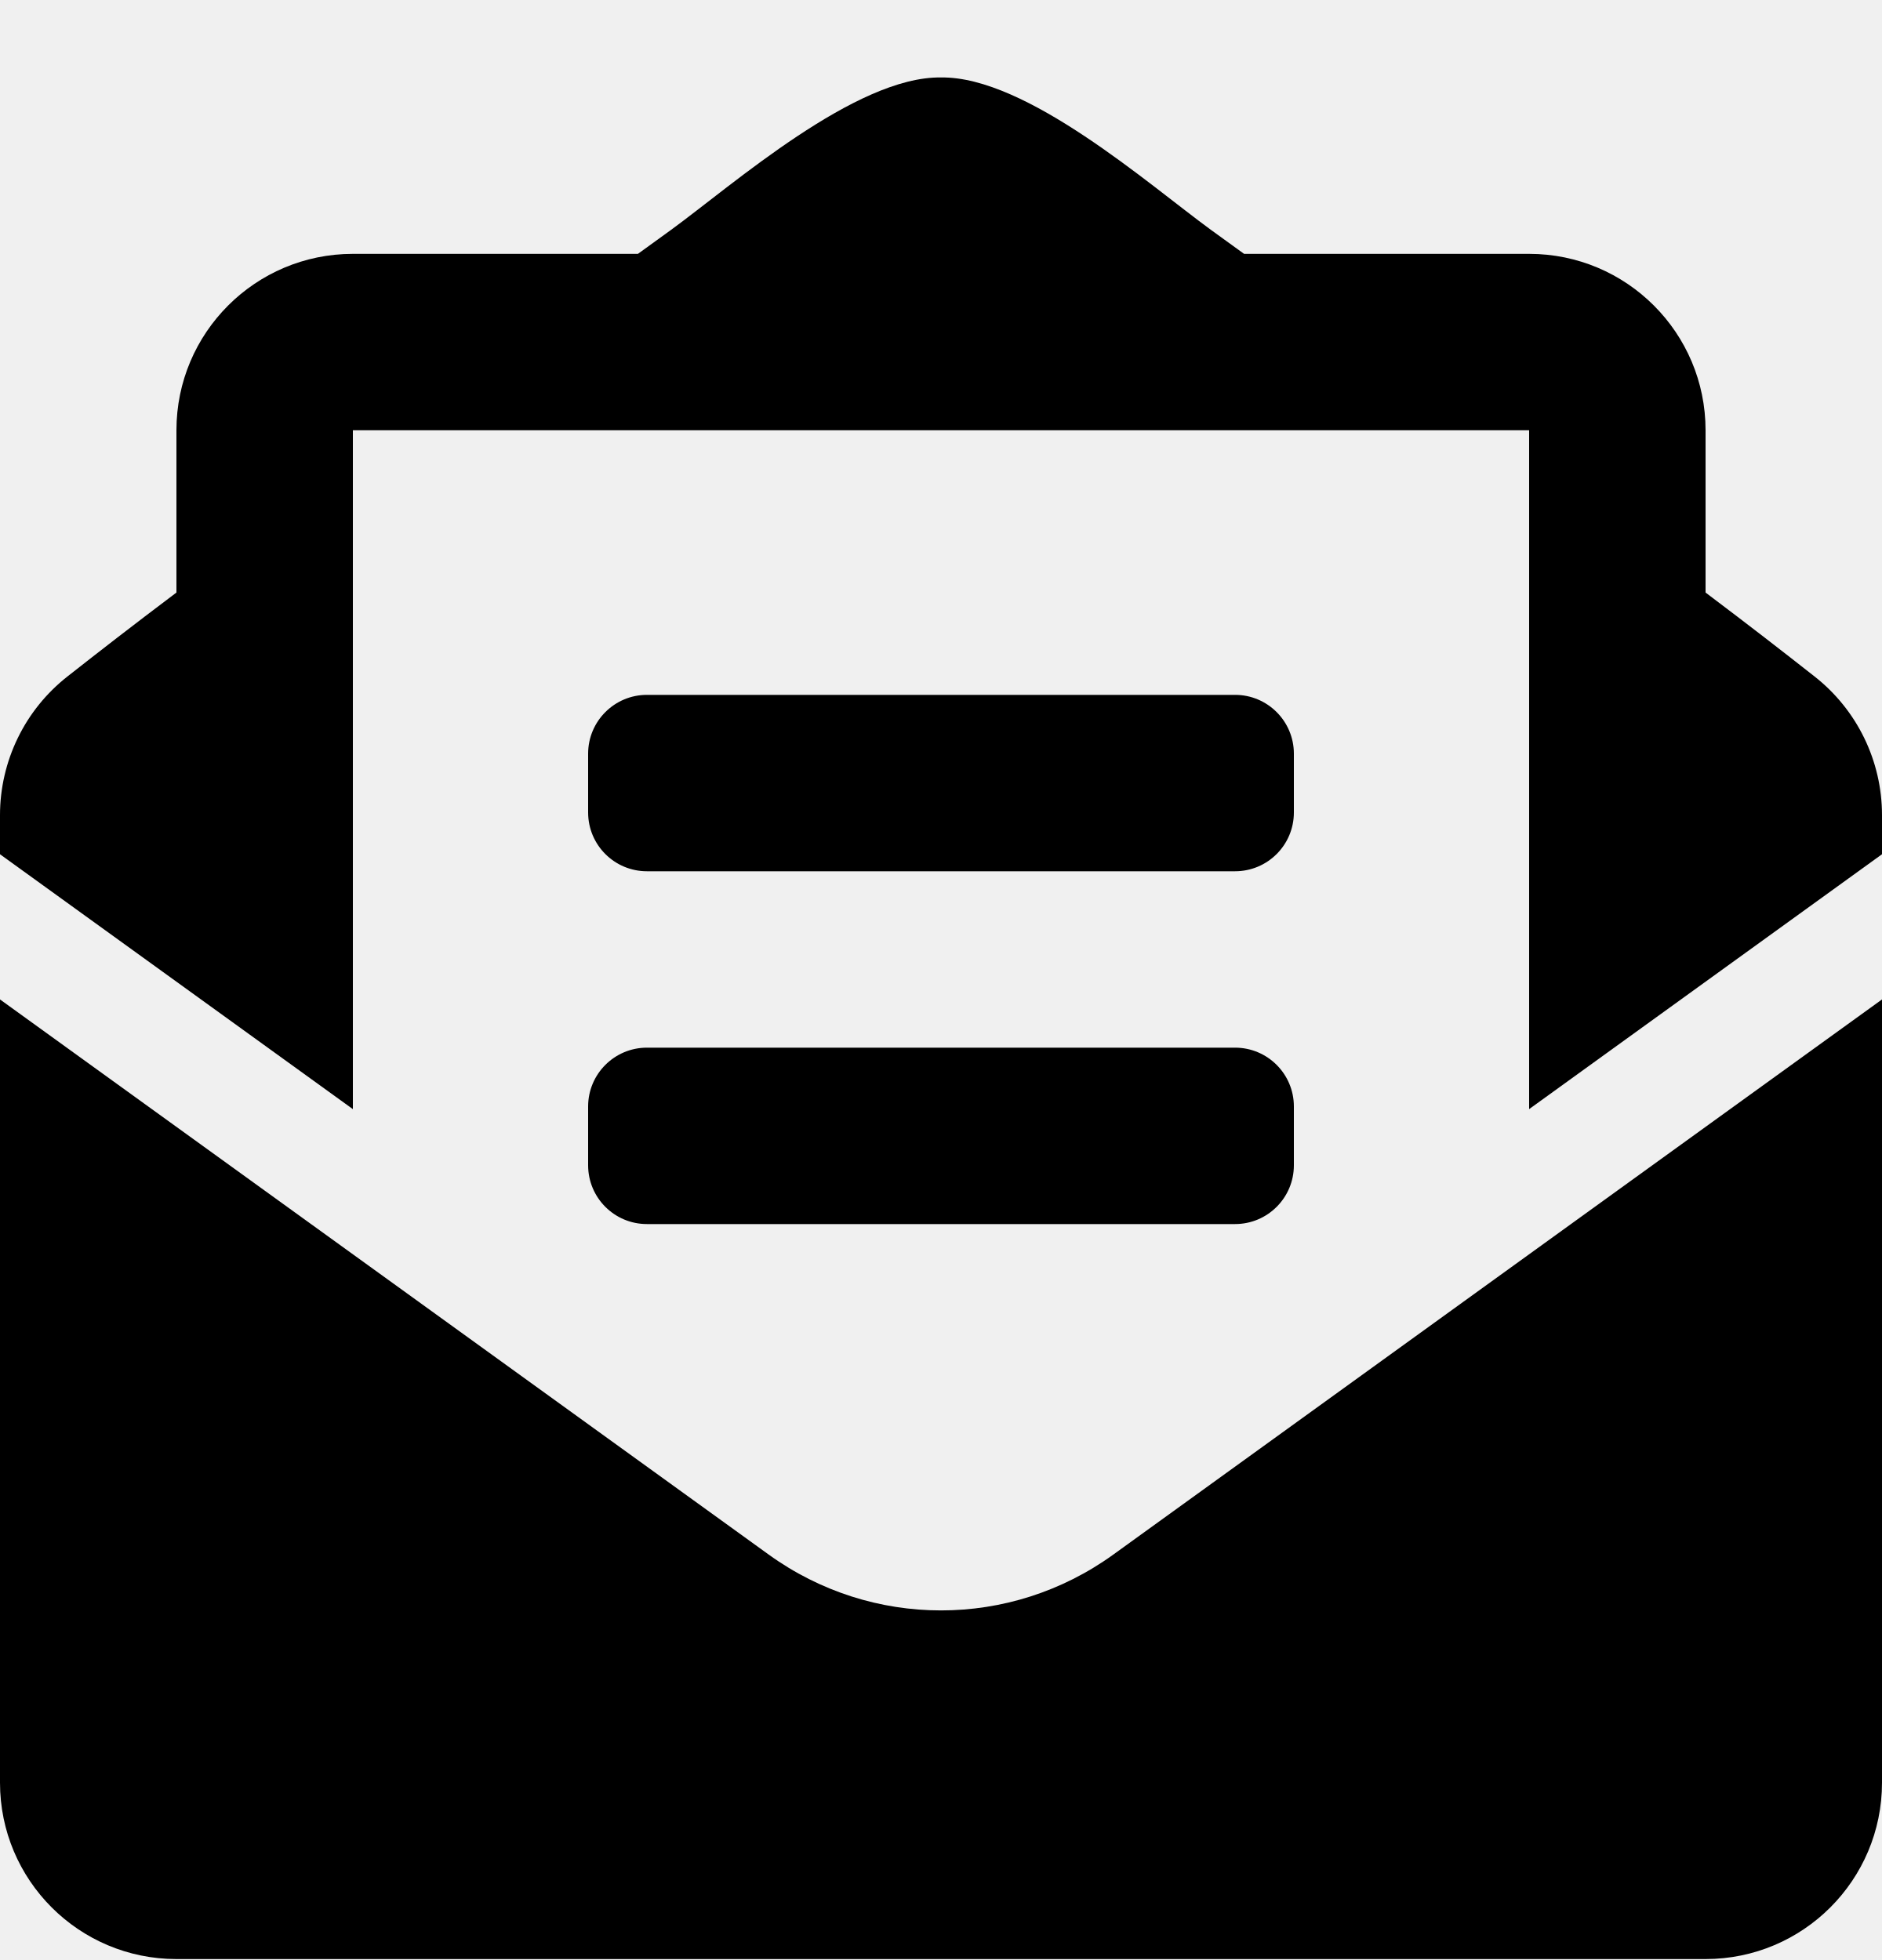
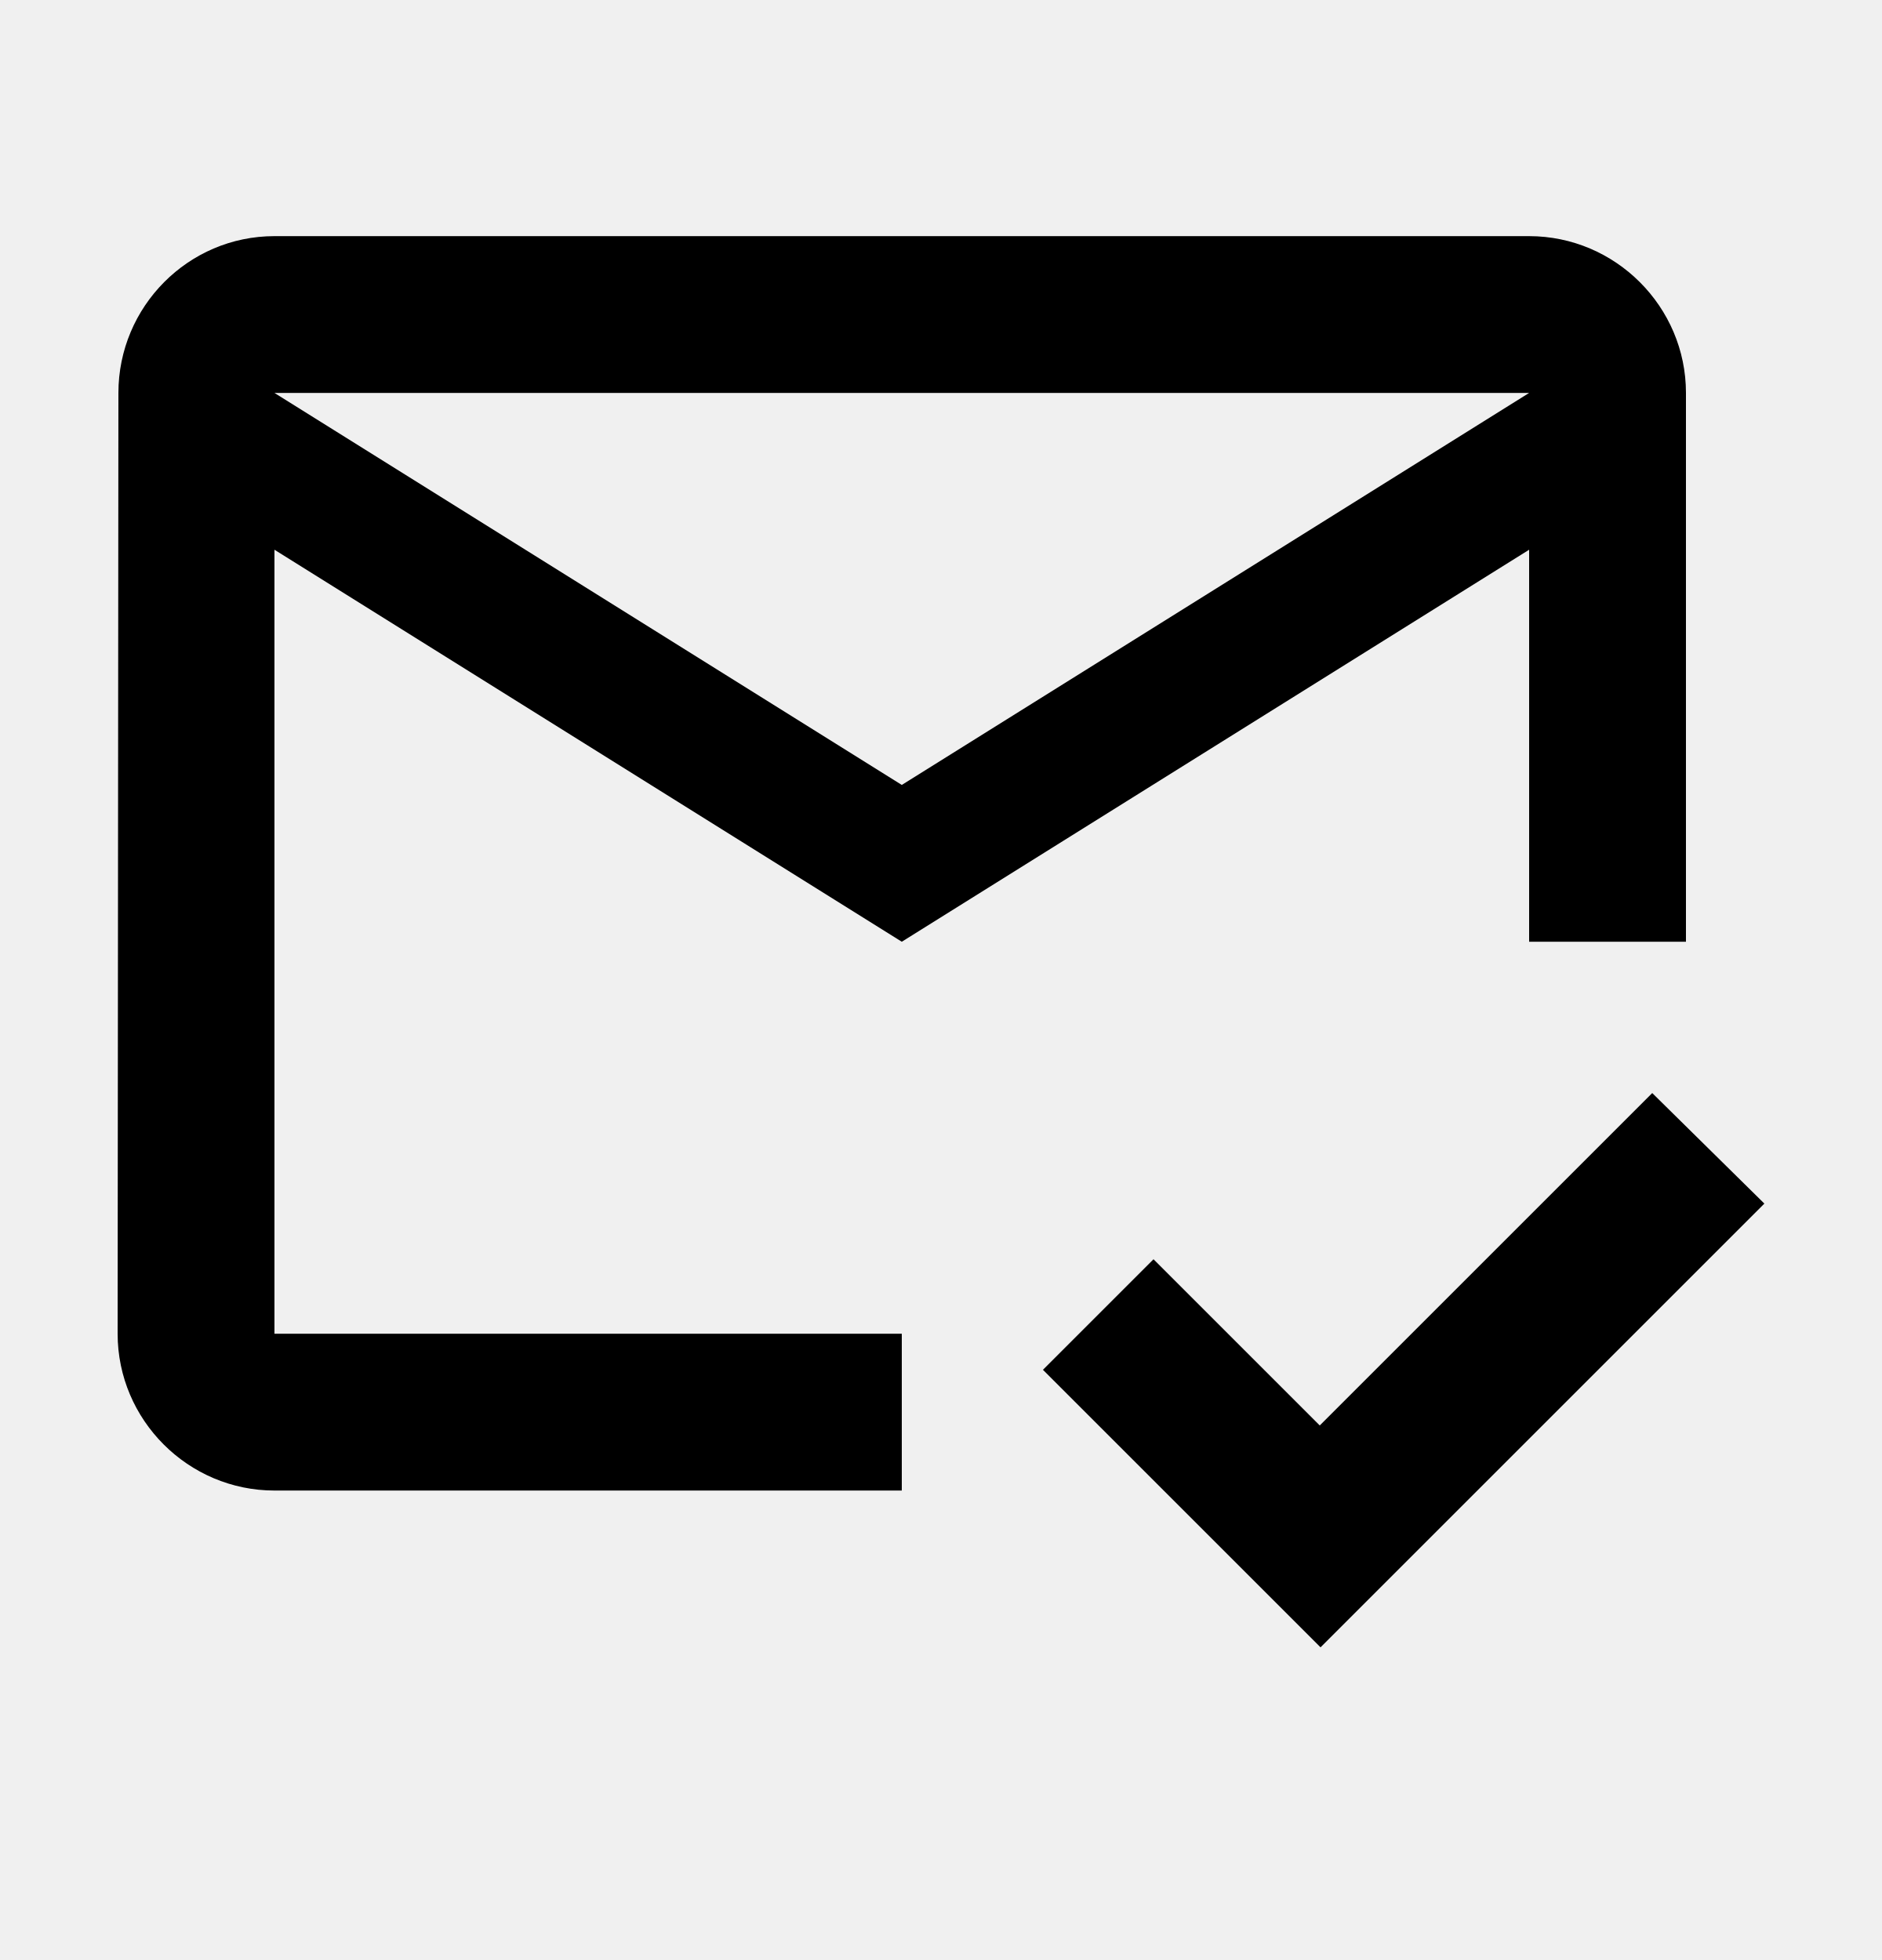
<svg xmlns="http://www.w3.org/2000/svg" id="envelope" width="24" height="25" viewBox="0 0 24 25" fill="none">
-   <g clip-path="url(#clip0_163_16550)">
-     <path d="M8.25 11.113H15.75C16.164 11.113 16.5 10.778 16.5 10.363V9.613C16.5 9.199 16.164 8.863 15.75 8.863H8.25C7.836 8.863 7.5 9.199 7.5 9.613V10.363C7.5 10.778 7.836 11.113 8.25 11.113ZM7.5 14.863C7.5 15.278 7.836 15.613 8.25 15.613H15.75C16.164 15.613 16.5 15.278 16.5 14.863V14.113C16.5 13.699 16.164 13.363 15.75 13.363H8.25C7.836 13.363 7.5 13.699 7.5 14.113V14.863ZM12 20.541C11.23 20.541 10.461 20.304 9.803 19.829L0 12.748V22.738C0 23.981 1.007 24.988 2.25 24.988H21.75C22.993 24.988 24 23.981 24 22.738V12.748L14.197 19.829C13.539 20.304 12.77 20.541 12 20.541ZM23.138 8.627C22.723 8.301 22.33 7.995 21.75 7.558V5.488C21.75 4.246 20.743 3.238 19.5 3.238H15.865C15.722 3.135 15.59 3.039 15.441 2.931C14.653 2.356 13.088 0.972 12 0.988C10.912 0.972 9.347 2.356 8.559 2.931C8.41 3.039 8.278 3.135 8.135 3.238H4.5C3.257 3.238 2.25 4.246 2.25 5.488V7.558C1.67 7.995 1.277 8.301 0.862 8.627C0.594 8.837 0.376 9.106 0.227 9.413C0.078 9.719 4.62097e-05 10.056 0 10.397L0 10.896L4.5 14.147V5.488H19.5V14.147L24 10.896V10.397C24 9.706 23.682 9.053 23.138 8.627Z" fill="currentColor" />
-   </g>
-   <defs>
-     <clipPath id="clip0_163_16550">
-       <rect width="24" height="24" fill="white" transform="translate(0 0.988281)" />
-     </clipPath>
-   </defs>
+   <path d="M19.5 3.012H3.5C2.4 3.012 1.51 3.912 1.51 5.012L1.5 17.012C1.5 18.112 2.4 19.012 3.5 19.012H11.5V17.012H3.5V7.012L11.5 12.012L19.5 7.012V12.012H21.5V5.012C21.5 3.912 20.6 3.012 19.5 3.012ZM11.5 10.012L3.5 5.012H19.5L11.5 10.012ZM16.84 21.012L13.3 17.472L14.71 16.062L16.83 18.182L21.07 13.942L22.5 15.352L16.84 21.012Z" fill="currentColor" />
</svg>
